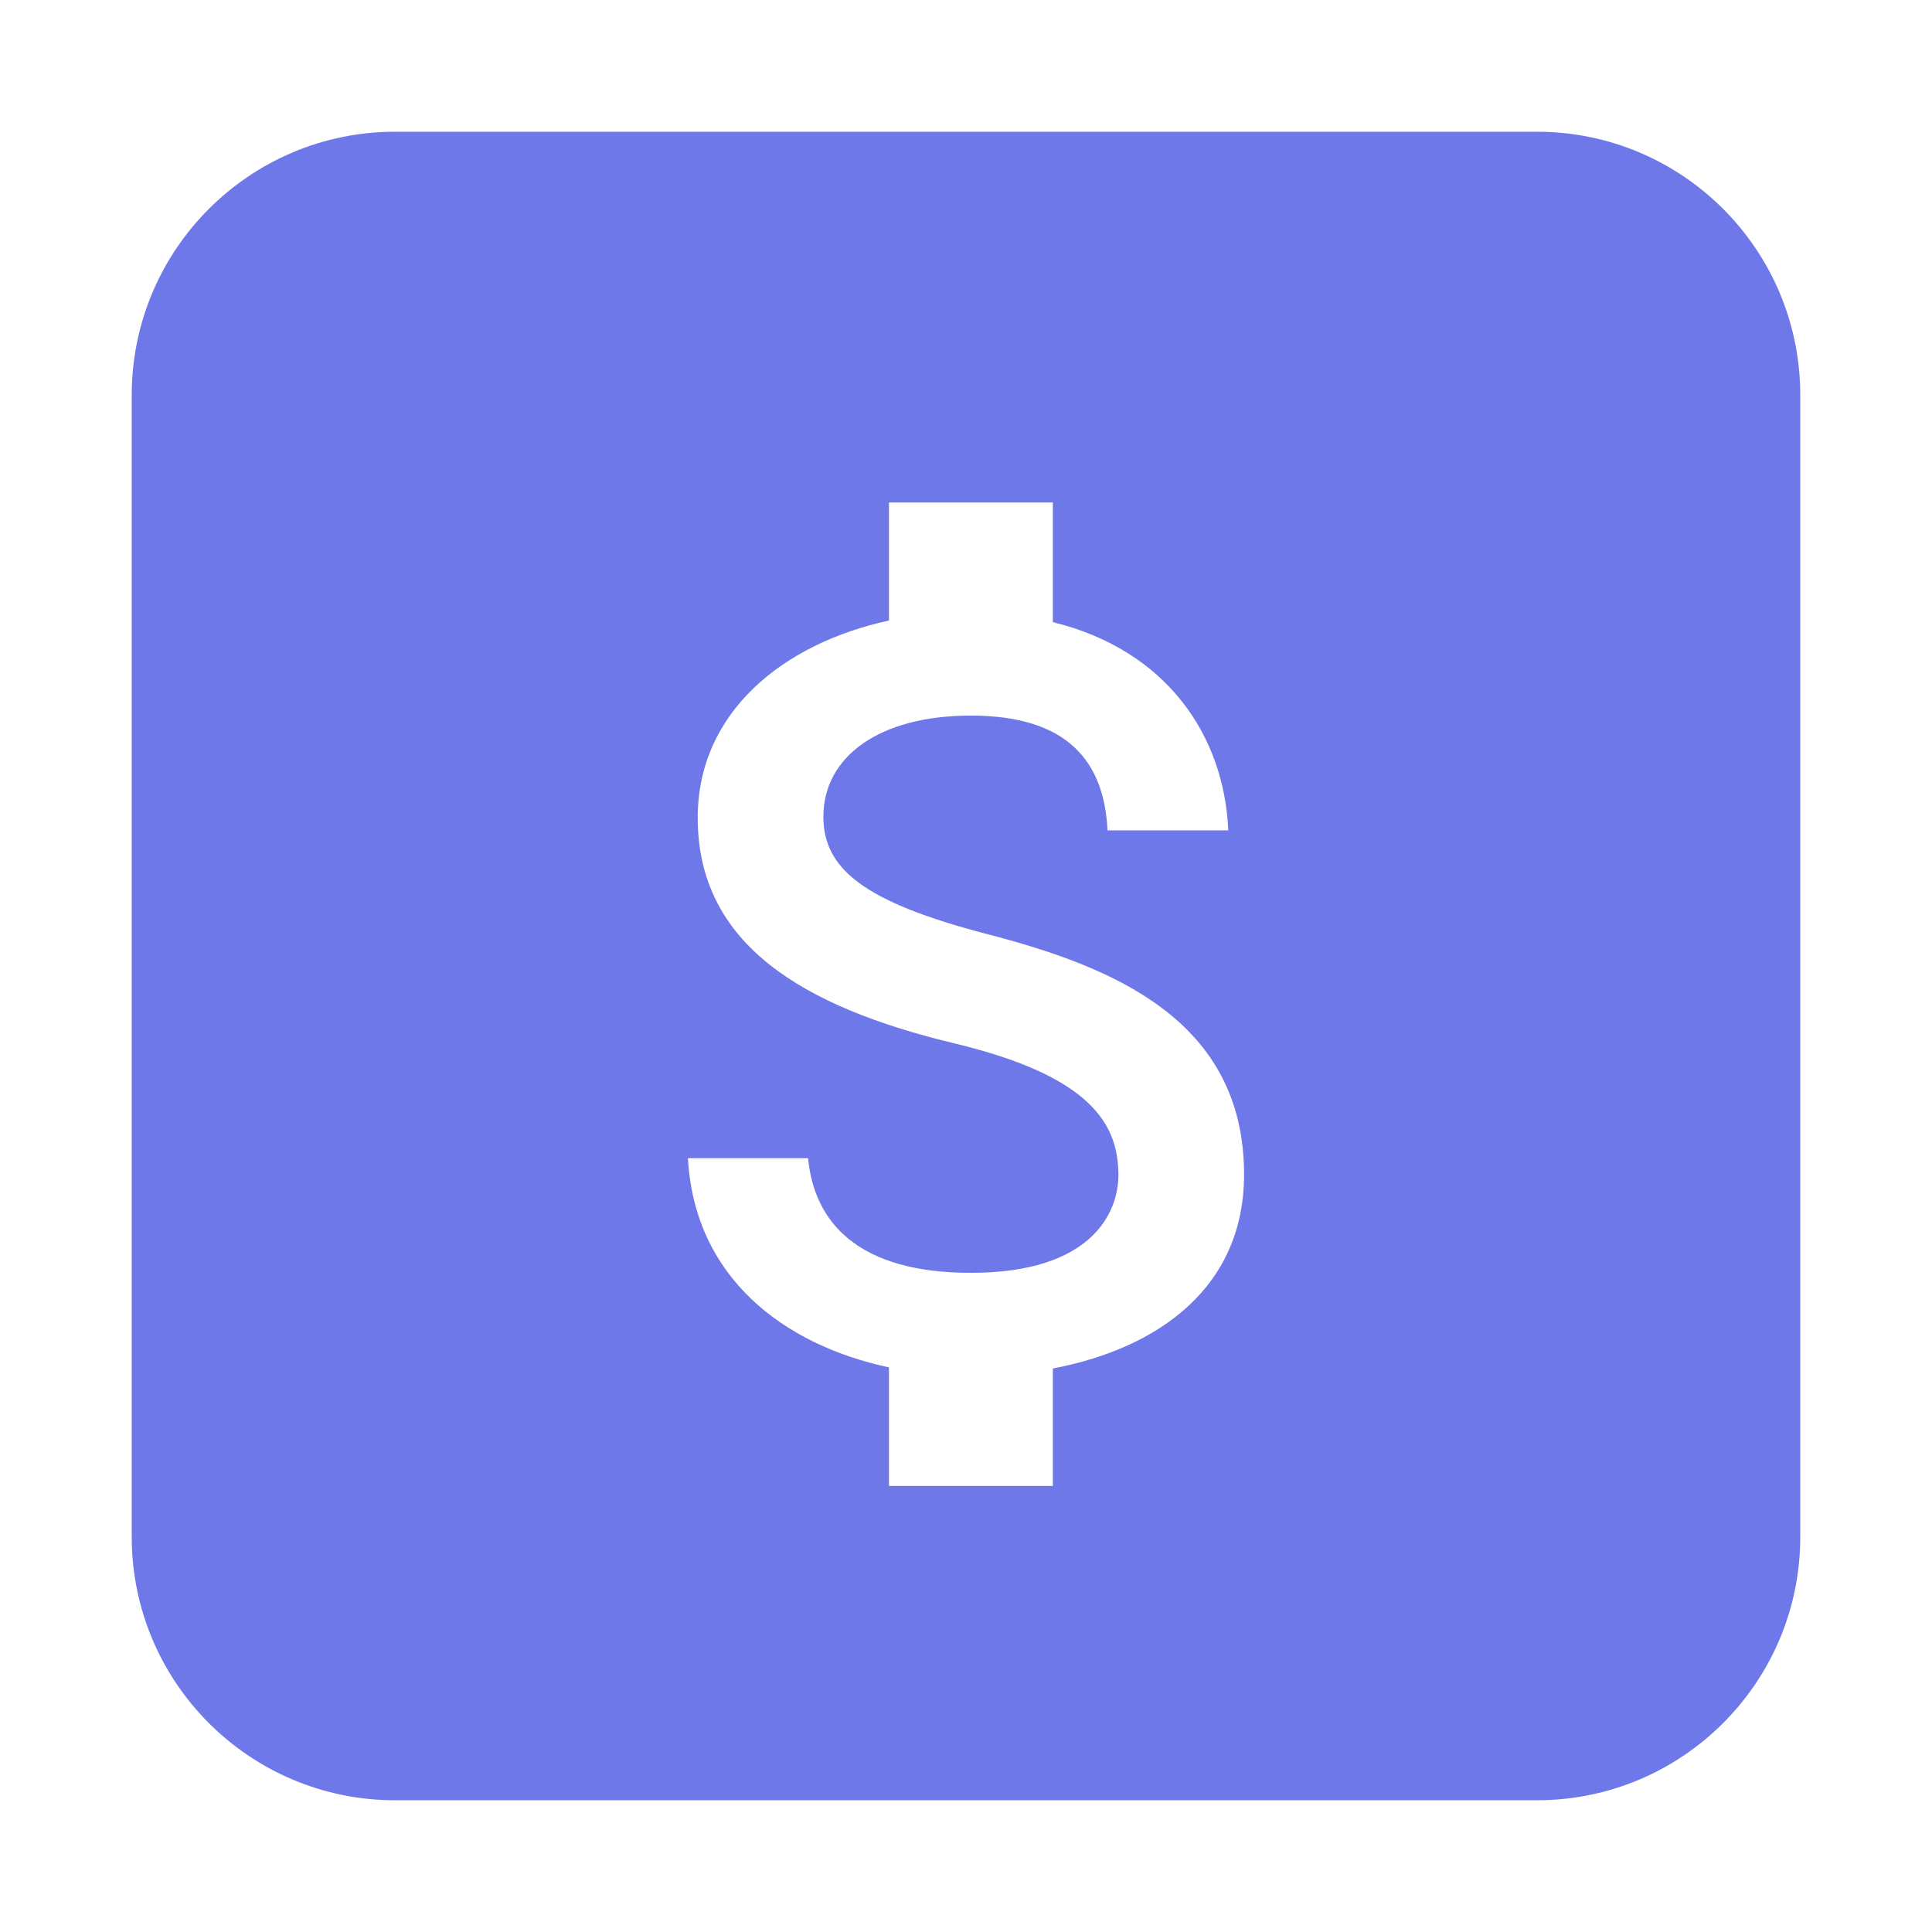
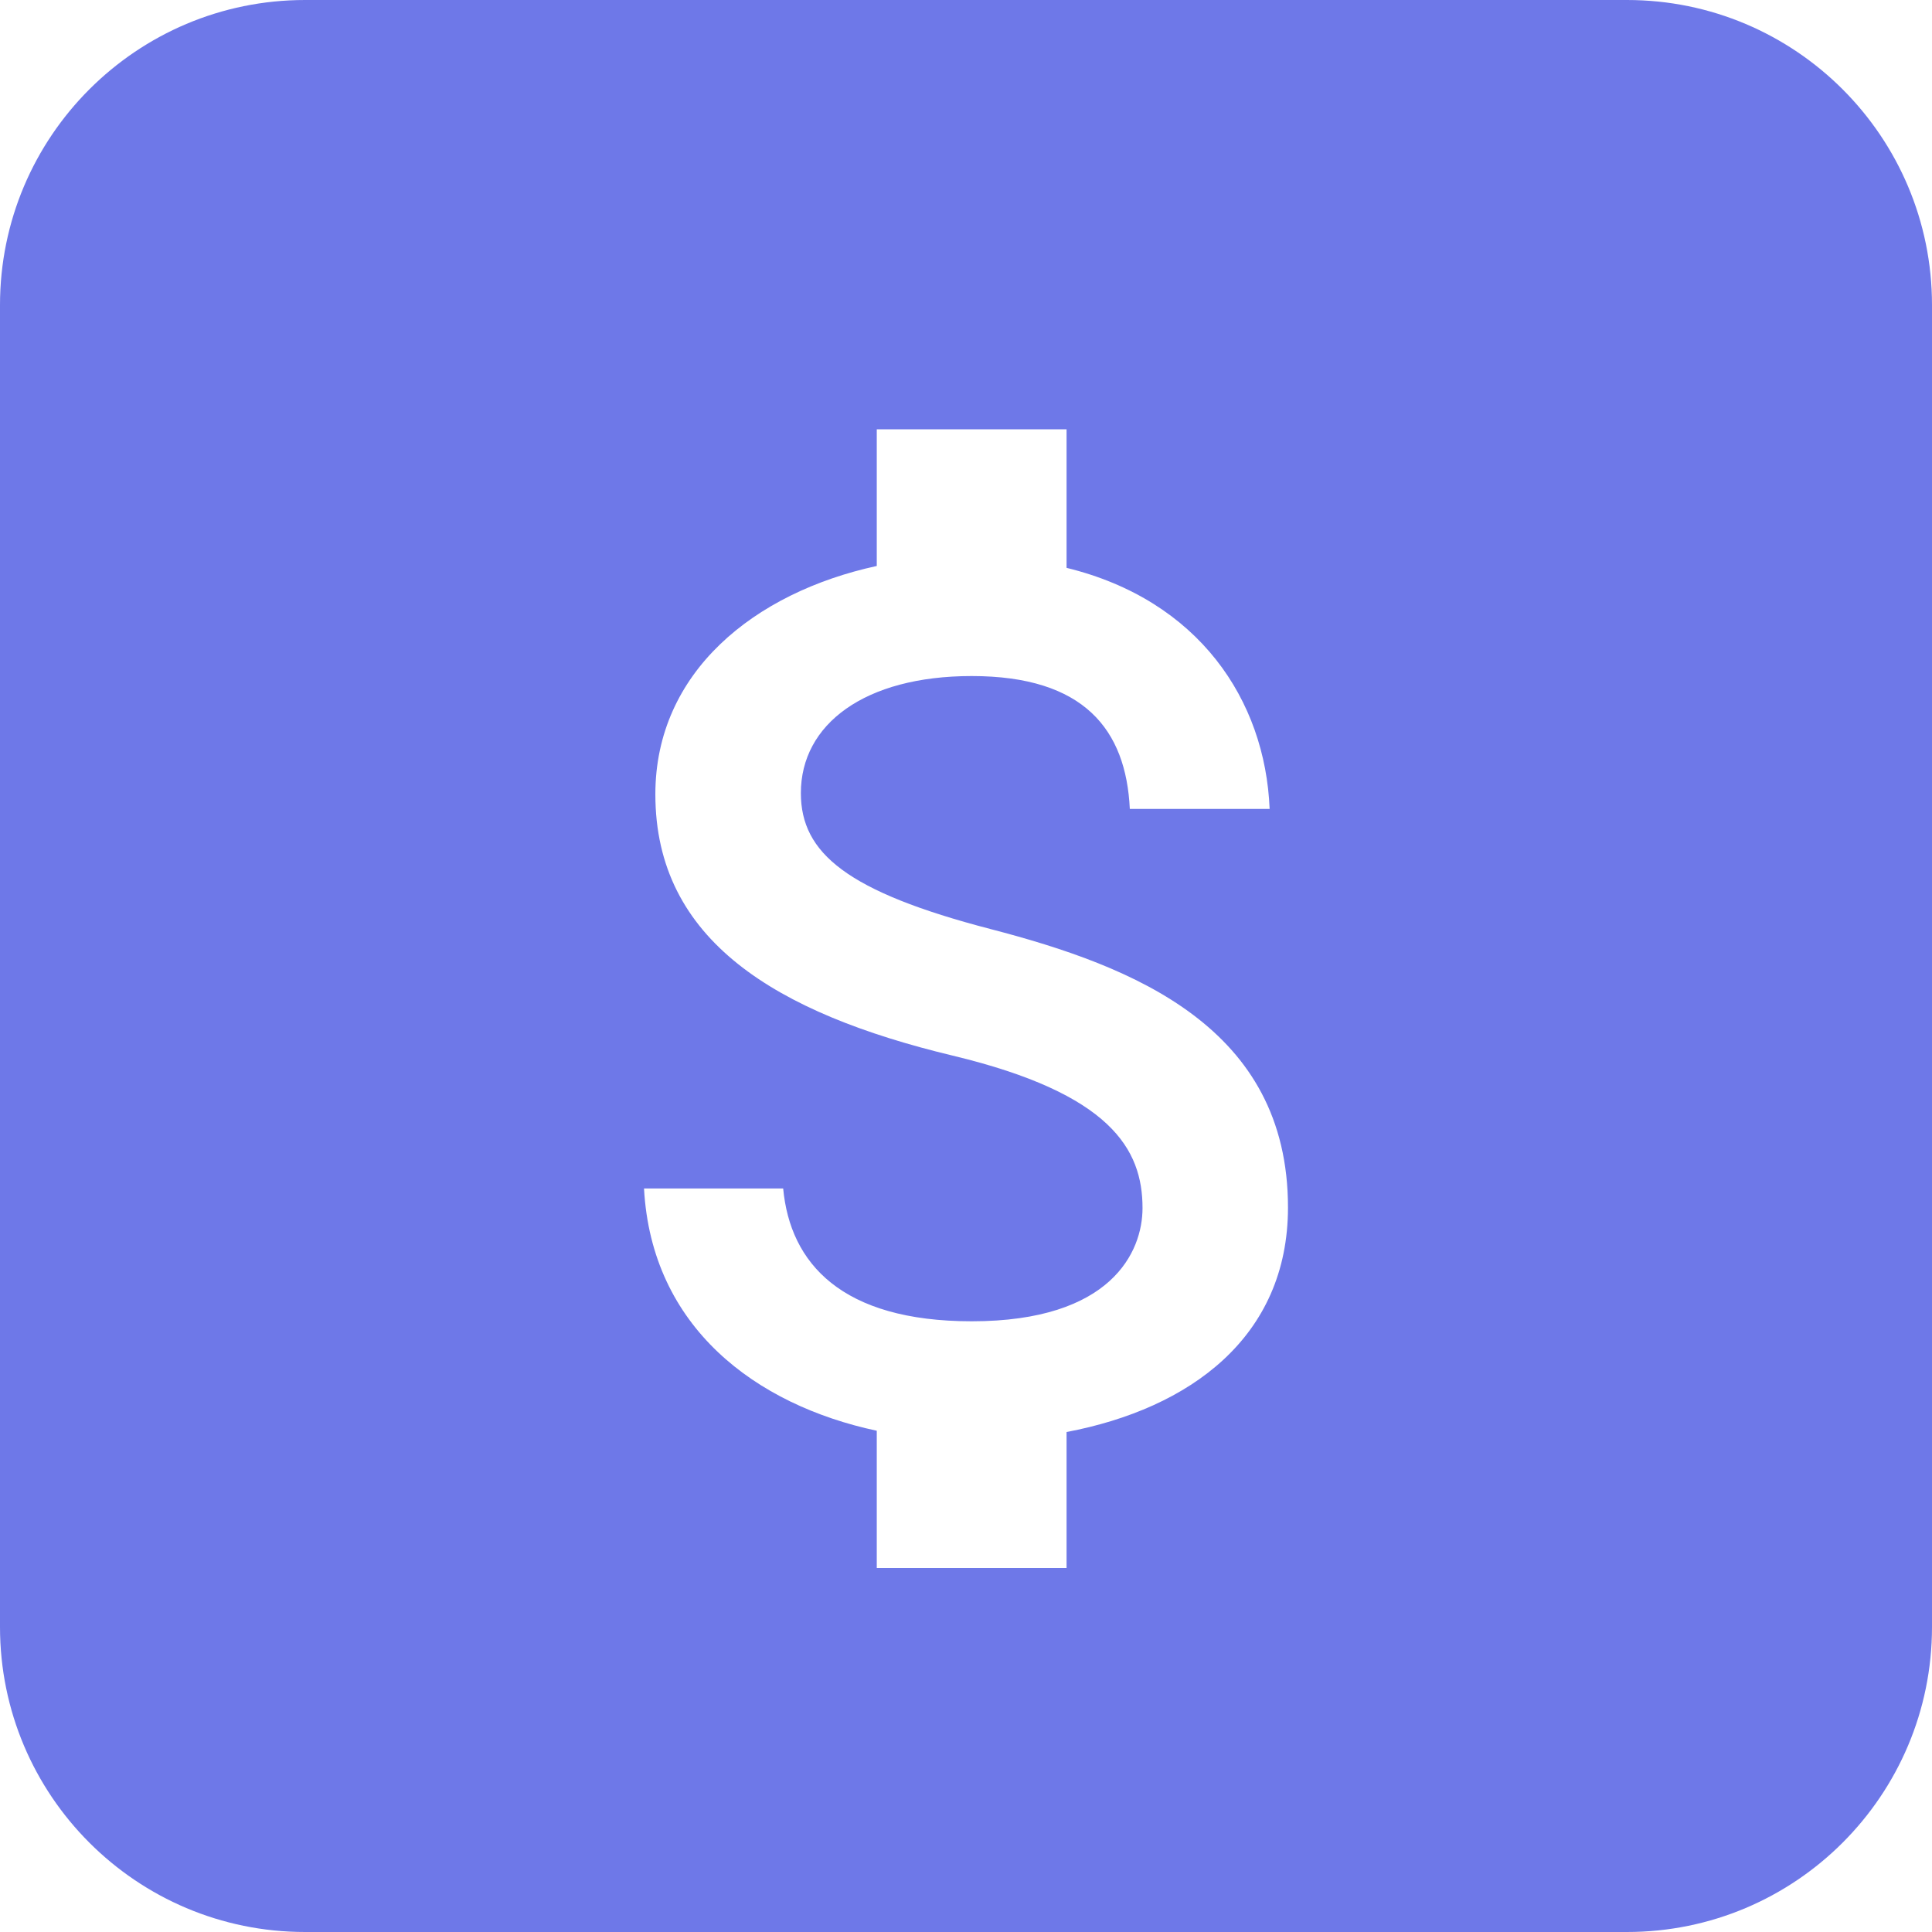
- <svg xmlns="http://www.w3.org/2000/svg" width="44" height="44" viewBox="0 0 44 44" fill="none">
-   <path fill-rule="evenodd" clip-rule="evenodd" d="M9 3C5.686 3 3 5.686 3 9V35C3 38.314 5.686 41 9 41H35C38.314 41 41 38.314 41 35V9C41 5.686 38.314 3 35 3H9ZM18.752 18.599C18.752 19.781 19.661 20.54 22.485 21.274C25.31 22.008 28.333 23.215 28.333 26.749C28.333 29.3 26.405 30.706 23.978 31.166V33.841H20.245V31.141C17.857 30.631 15.816 29.101 15.667 26.376H18.404C18.541 27.844 19.549 28.988 22.112 28.988C24.862 28.988 25.471 27.62 25.471 26.761C25.471 25.604 24.849 24.509 21.739 23.763C18.267 22.929 15.89 21.498 15.89 18.624C15.89 16.222 17.832 14.655 20.245 14.132V11.444H23.978V14.169C26.579 14.804 27.885 16.77 27.972 18.91H25.223C25.148 17.355 24.327 16.297 22.112 16.297C20.009 16.297 18.752 17.243 18.752 18.599Z" fill="#6E78E8" />
+ <svg xmlns="http://www.w3.org/2000/svg" width="38" height="38" fill="none">
+   <path fill-rule="evenodd" clip-rule="evenodd" d="M6 0a6 6 0 0 0-6 6v26a6 6 0 0 0 6 6h26a6 6 0 0 0 6-6V6a6 6 0 0 0-6-6H6Zm9.752 15.599c0 1.182.909 1.94 3.733 2.675 2.825.734 5.848 1.941 5.848 5.475 0 2.55-1.928 3.957-4.355 4.417v2.675h-3.733v-2.7c-2.389-.51-4.43-2.04-4.578-4.765h2.737c.137 1.468 1.145 2.612 3.708 2.612 2.75 0 3.36-1.368 3.36-2.227 0-1.157-.623-2.252-3.733-2.998-3.472-.834-5.849-2.265-5.849-5.14 0-2.4 1.942-3.968 4.355-4.491V8.444h3.733v2.725c2.6.635 3.907 2.6 3.994 4.741h-2.75c-.074-1.555-.895-2.613-3.11-2.613-2.103 0-3.36.946-3.36 2.302Z" fill="#6E78E8" />
</svg>
